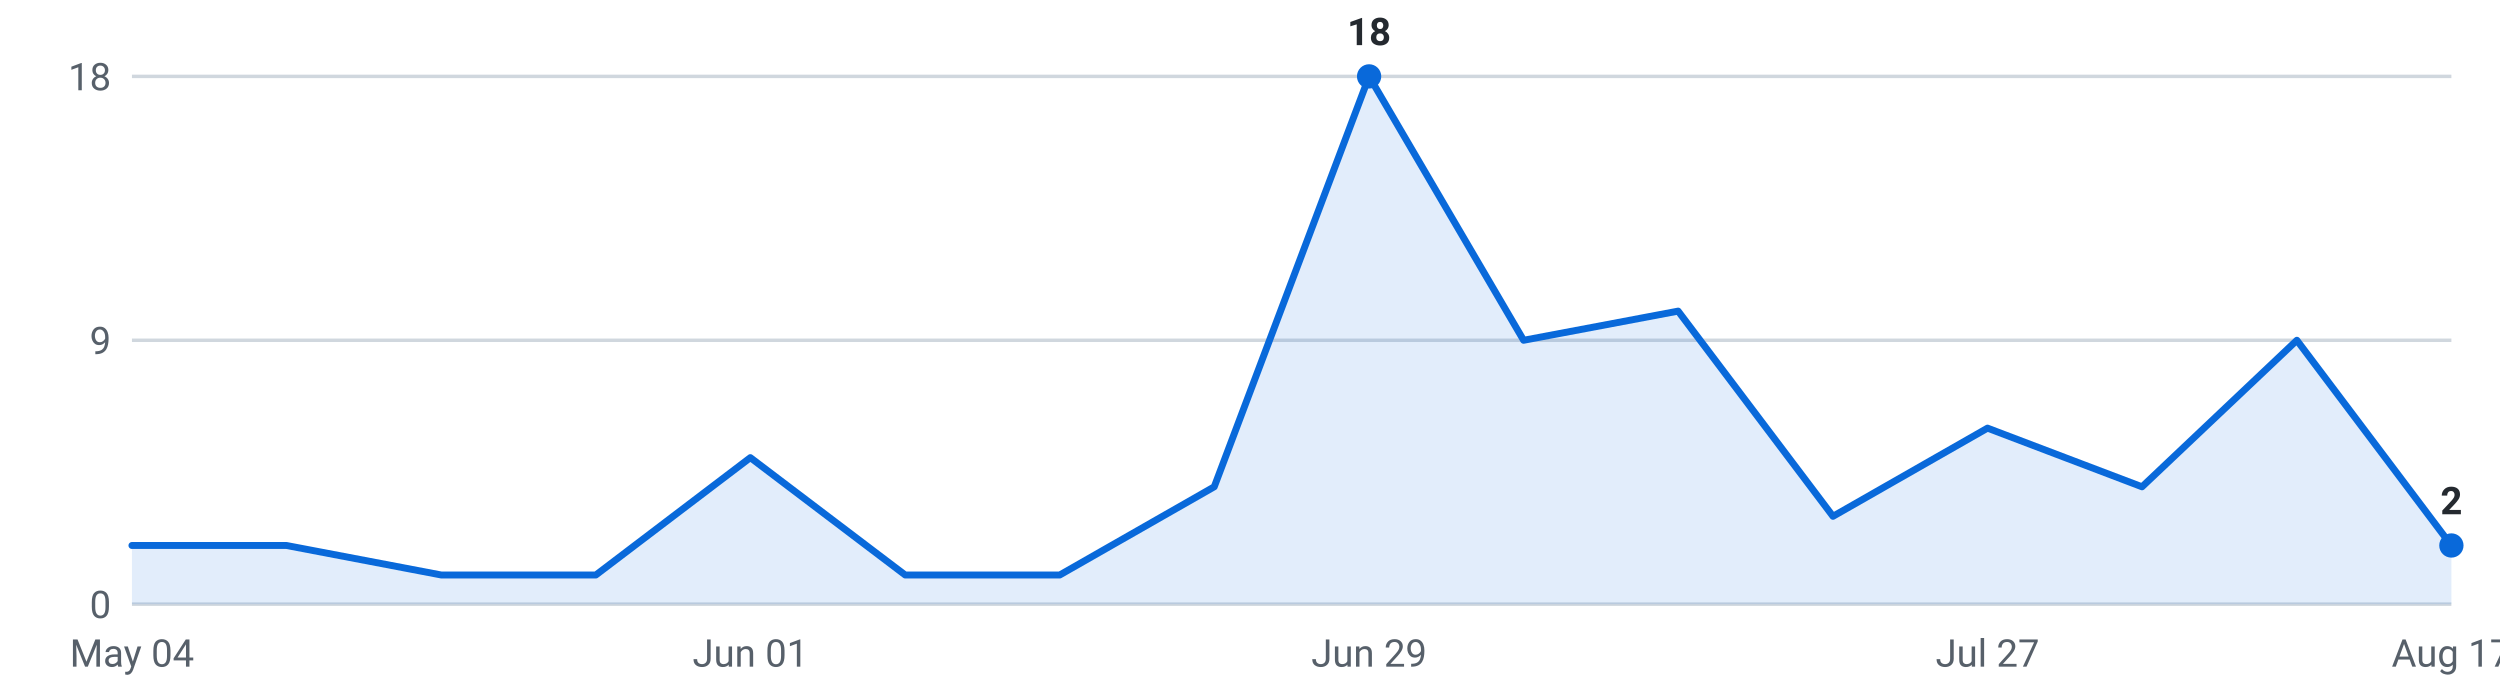
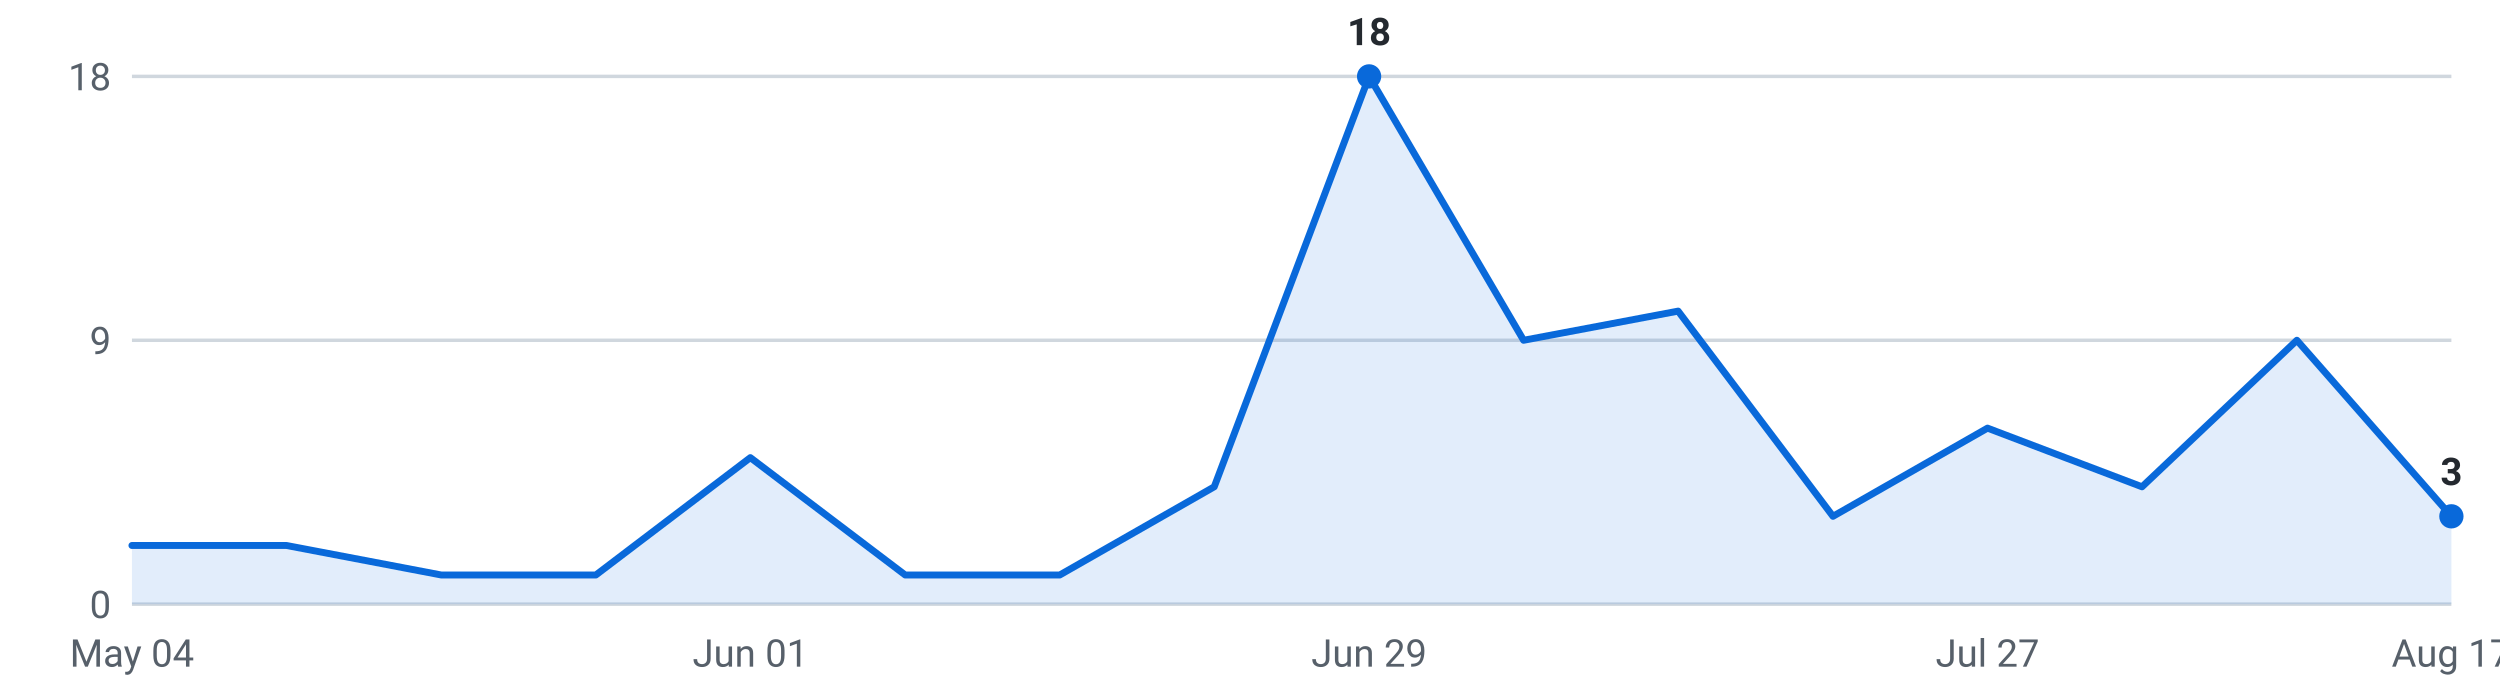
<svg xmlns="http://www.w3.org/2000/svg" viewBox="0 0 720 200" width="720" height="200" role="img" aria-label="Internships posted per week, last 16 weeks">
  <g font-family="-apple-system,Segoe UI,Roboto,sans-serif" font-size="11">
    <line x1="38" y1="174.0" x2="706" y2="174.0" stroke="#d0d7de" stroke-width="1" />
    <text x="32" y="178.0" text-anchor="end" fill="#57606a">0</text>
    <line x1="38" y1="98.0" x2="706" y2="98.0" stroke="#d0d7de" stroke-width="1" />
    <text x="32" y="102.0" text-anchor="end" fill="#57606a">9</text>
    <line x1="38" y1="22.0" x2="706" y2="22.0" stroke="#d0d7de" stroke-width="1" />
    <text x="32" y="26.0" text-anchor="end" fill="#57606a">18</text>
-     <path d="M38.0,174 L38.0,157.1 L82.5,157.1 L127.1,165.6 L171.6,165.6 L216.1,131.8 L260.7,165.6 L305.2,165.6 L349.7,140.2 L394.3,22.0 L438.8,98.0 L483.3,89.6 L527.9,148.7 L572.4,123.3 L616.9,140.2 L661.5,98.0 L706.0,157.1 L706.0,174 Z" fill="#0969da" fill-opacity="0.12" />
-     <polyline points="38.0,157.1 82.5,157.1 127.1,165.6 171.6,165.6 216.1,131.8 260.7,165.6 305.2,165.6 349.7,140.2 394.3,22.0 438.8,98.0 483.3,89.6 527.9,148.7 572.4,123.3 616.9,140.2 661.5,98.0 706.0,157.1" fill="none" stroke="#0969da" stroke-width="2" stroke-linejoin="round" stroke-linecap="round" />
+     <path d="M38.0,174 L38.0,157.1 L82.5,157.1 L127.1,165.6 L171.6,165.6 L216.1,131.8 L260.7,165.6 L305.2,165.6 L349.7,140.2 L394.3,22.0 L438.8,98.0 L483.3,89.6 L527.9,148.7 L572.4,123.3 L616.9,140.2 L661.5,98.0 L706.0,148.7 L706.0,174 Z" fill="#0969da" fill-opacity="0.12" />
+     <polyline points="38.0,157.1 82.5,157.1 127.1,165.6 171.6,165.6 216.1,131.8 260.7,165.6 305.2,165.6 349.7,140.2 394.3,22.0 438.8,98.0 483.3,89.6 527.9,148.7 572.4,123.3 616.9,140.2 661.5,98.0 706.0,148.7" fill="none" stroke="#0969da" stroke-width="2" stroke-linejoin="round" stroke-linecap="round" />
    <circle cx="394.3" cy="22.0" r="3.5" fill="#0969da" />
    <text x="394.3" y="13.0" text-anchor="middle" fill="#24292f" font-weight="600">18</text>
-     <circle cx="706.0" cy="157.1" r="3.5" fill="#0969da" />
-     <text x="706.0" y="148.1" text-anchor="middle" fill="#24292f" font-weight="600">2</text>
+     <circle cx="706.0" cy="148.7" r="3.5" fill="#0969da" />
+     <text x="706.0" y="139.7" text-anchor="middle" fill="#24292f" font-weight="600">3</text>
    <text x="38.0" y="192" text-anchor="middle" fill="#57606a">May 04</text>
    <text x="216.1" y="192" text-anchor="middle" fill="#57606a">Jun 01</text>
    <text x="394.3" y="192" text-anchor="middle" fill="#57606a">Jun 29</text>
    <text x="572.4" y="192" text-anchor="middle" fill="#57606a">Jul 27</text>
    <text x="706.0" y="192" text-anchor="middle" fill="#57606a">Aug 17</text>
  </g>
</svg>
